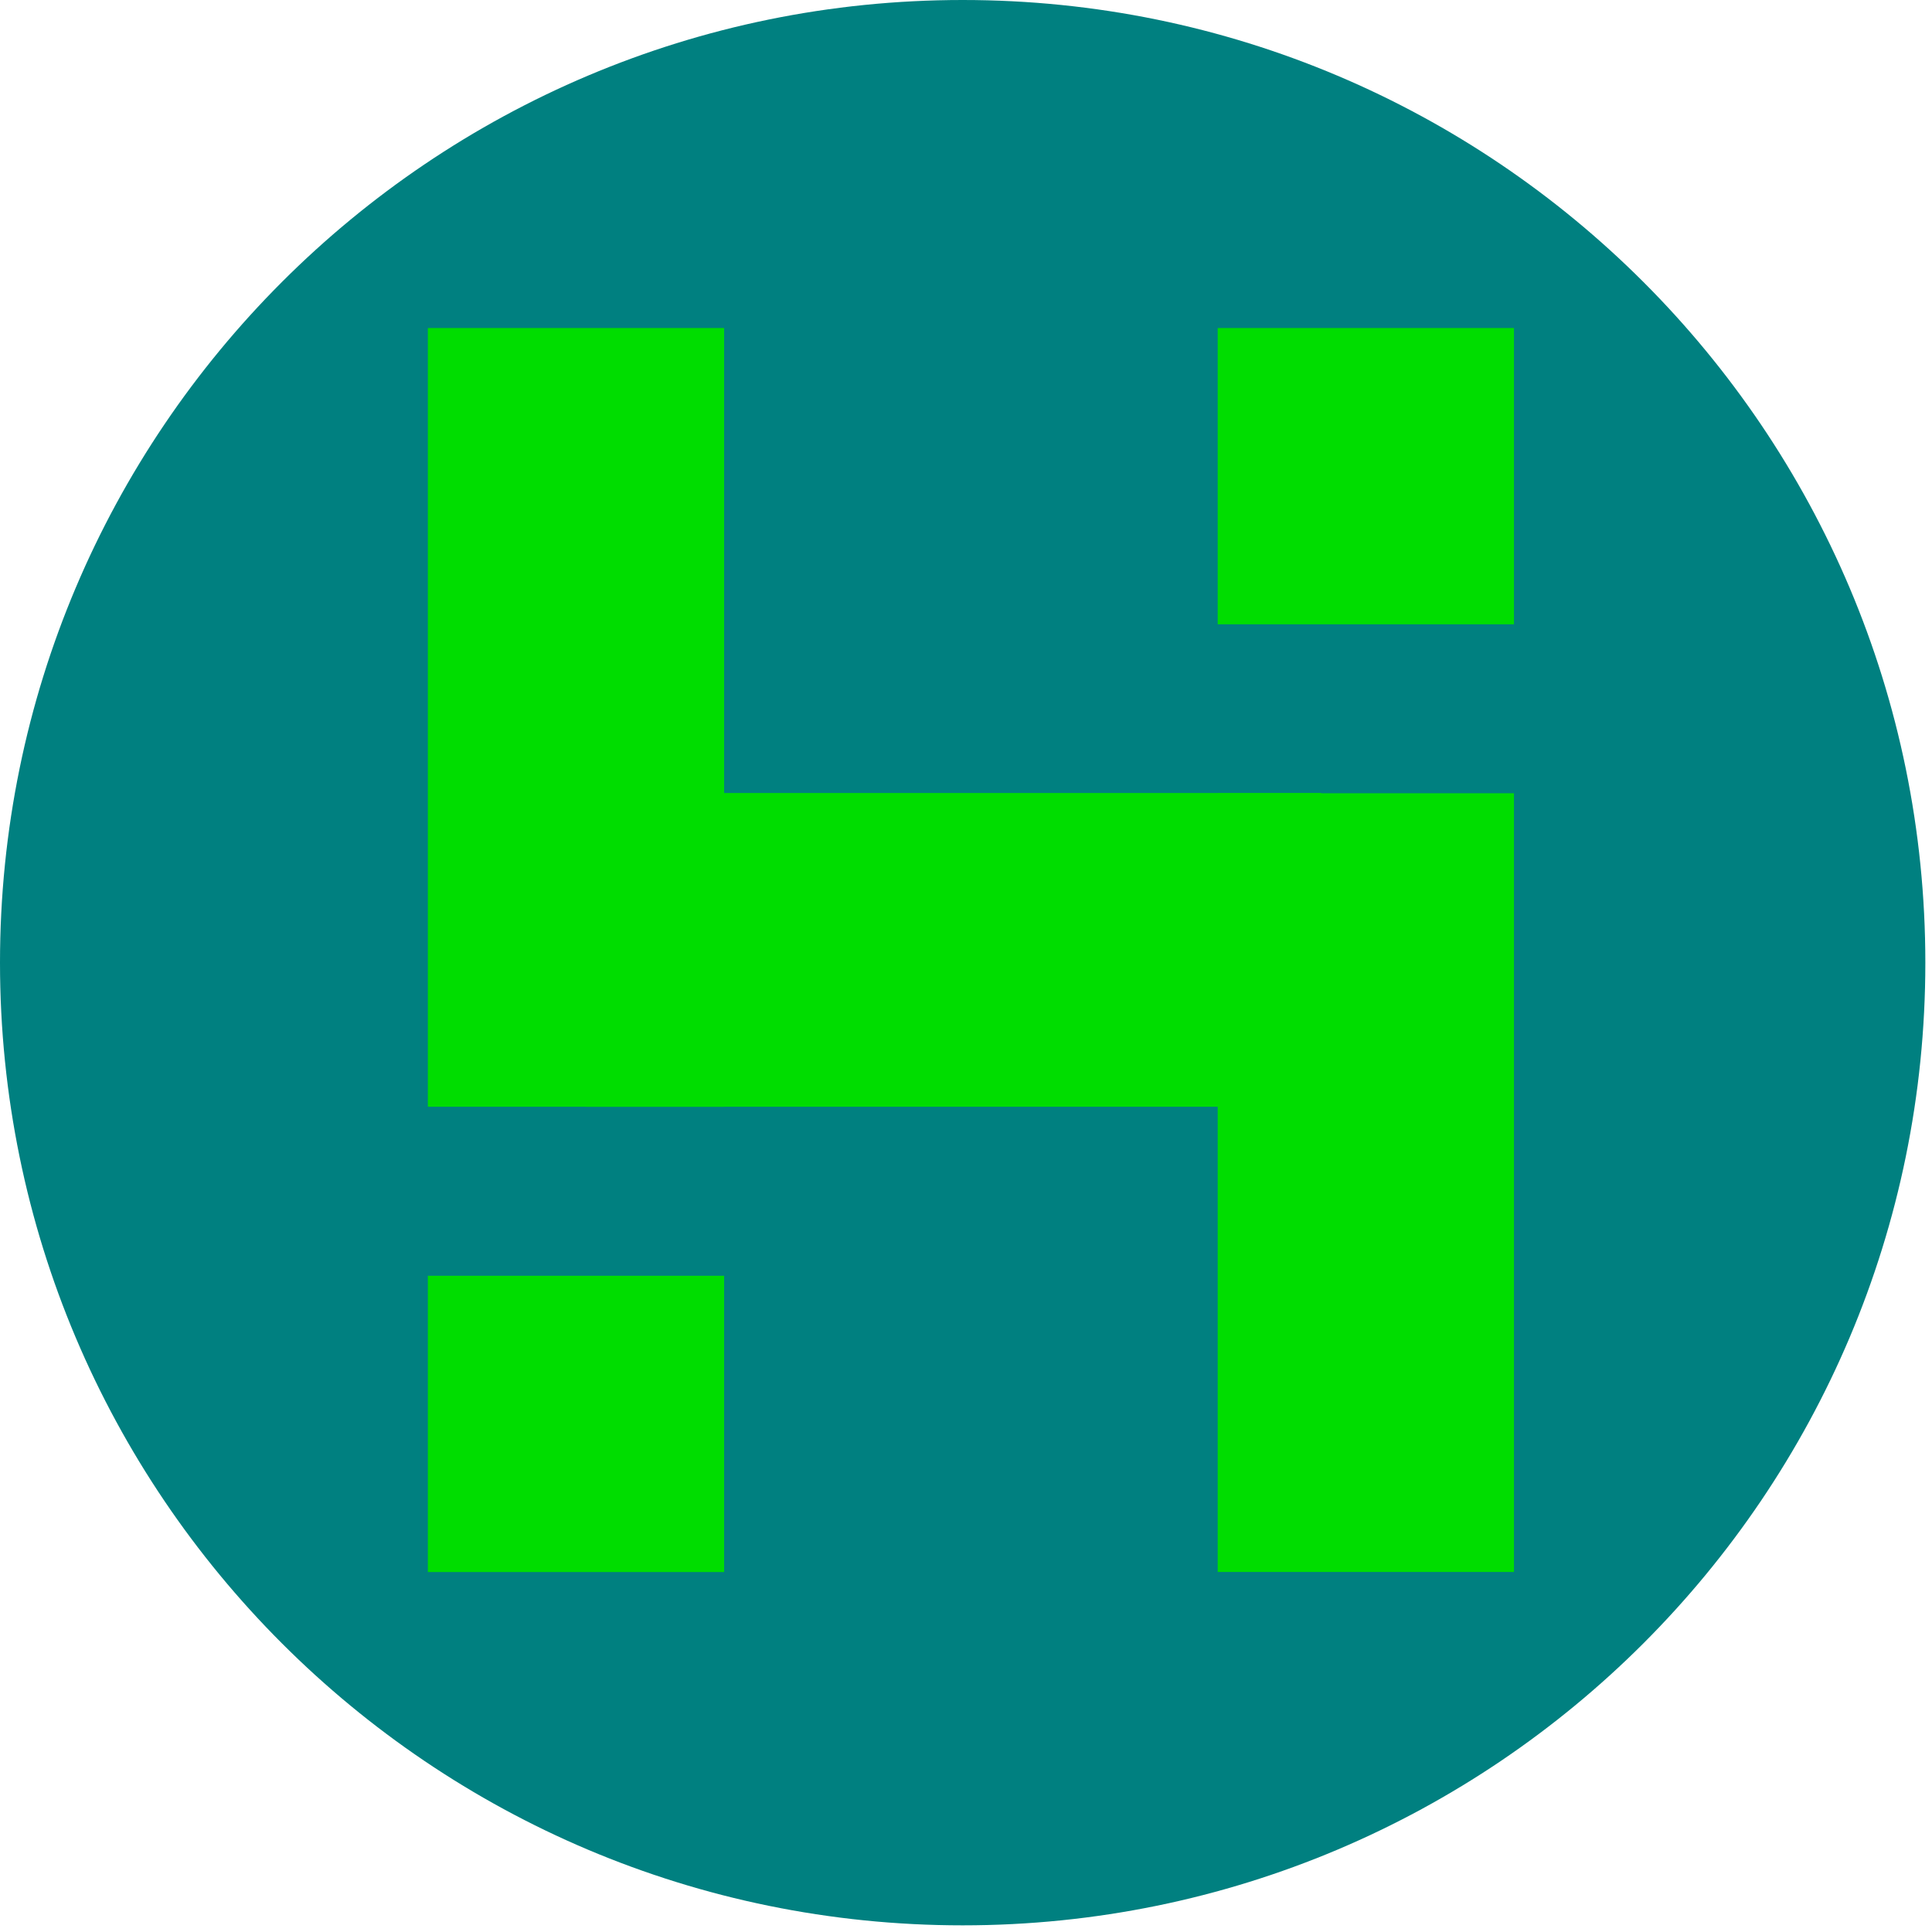
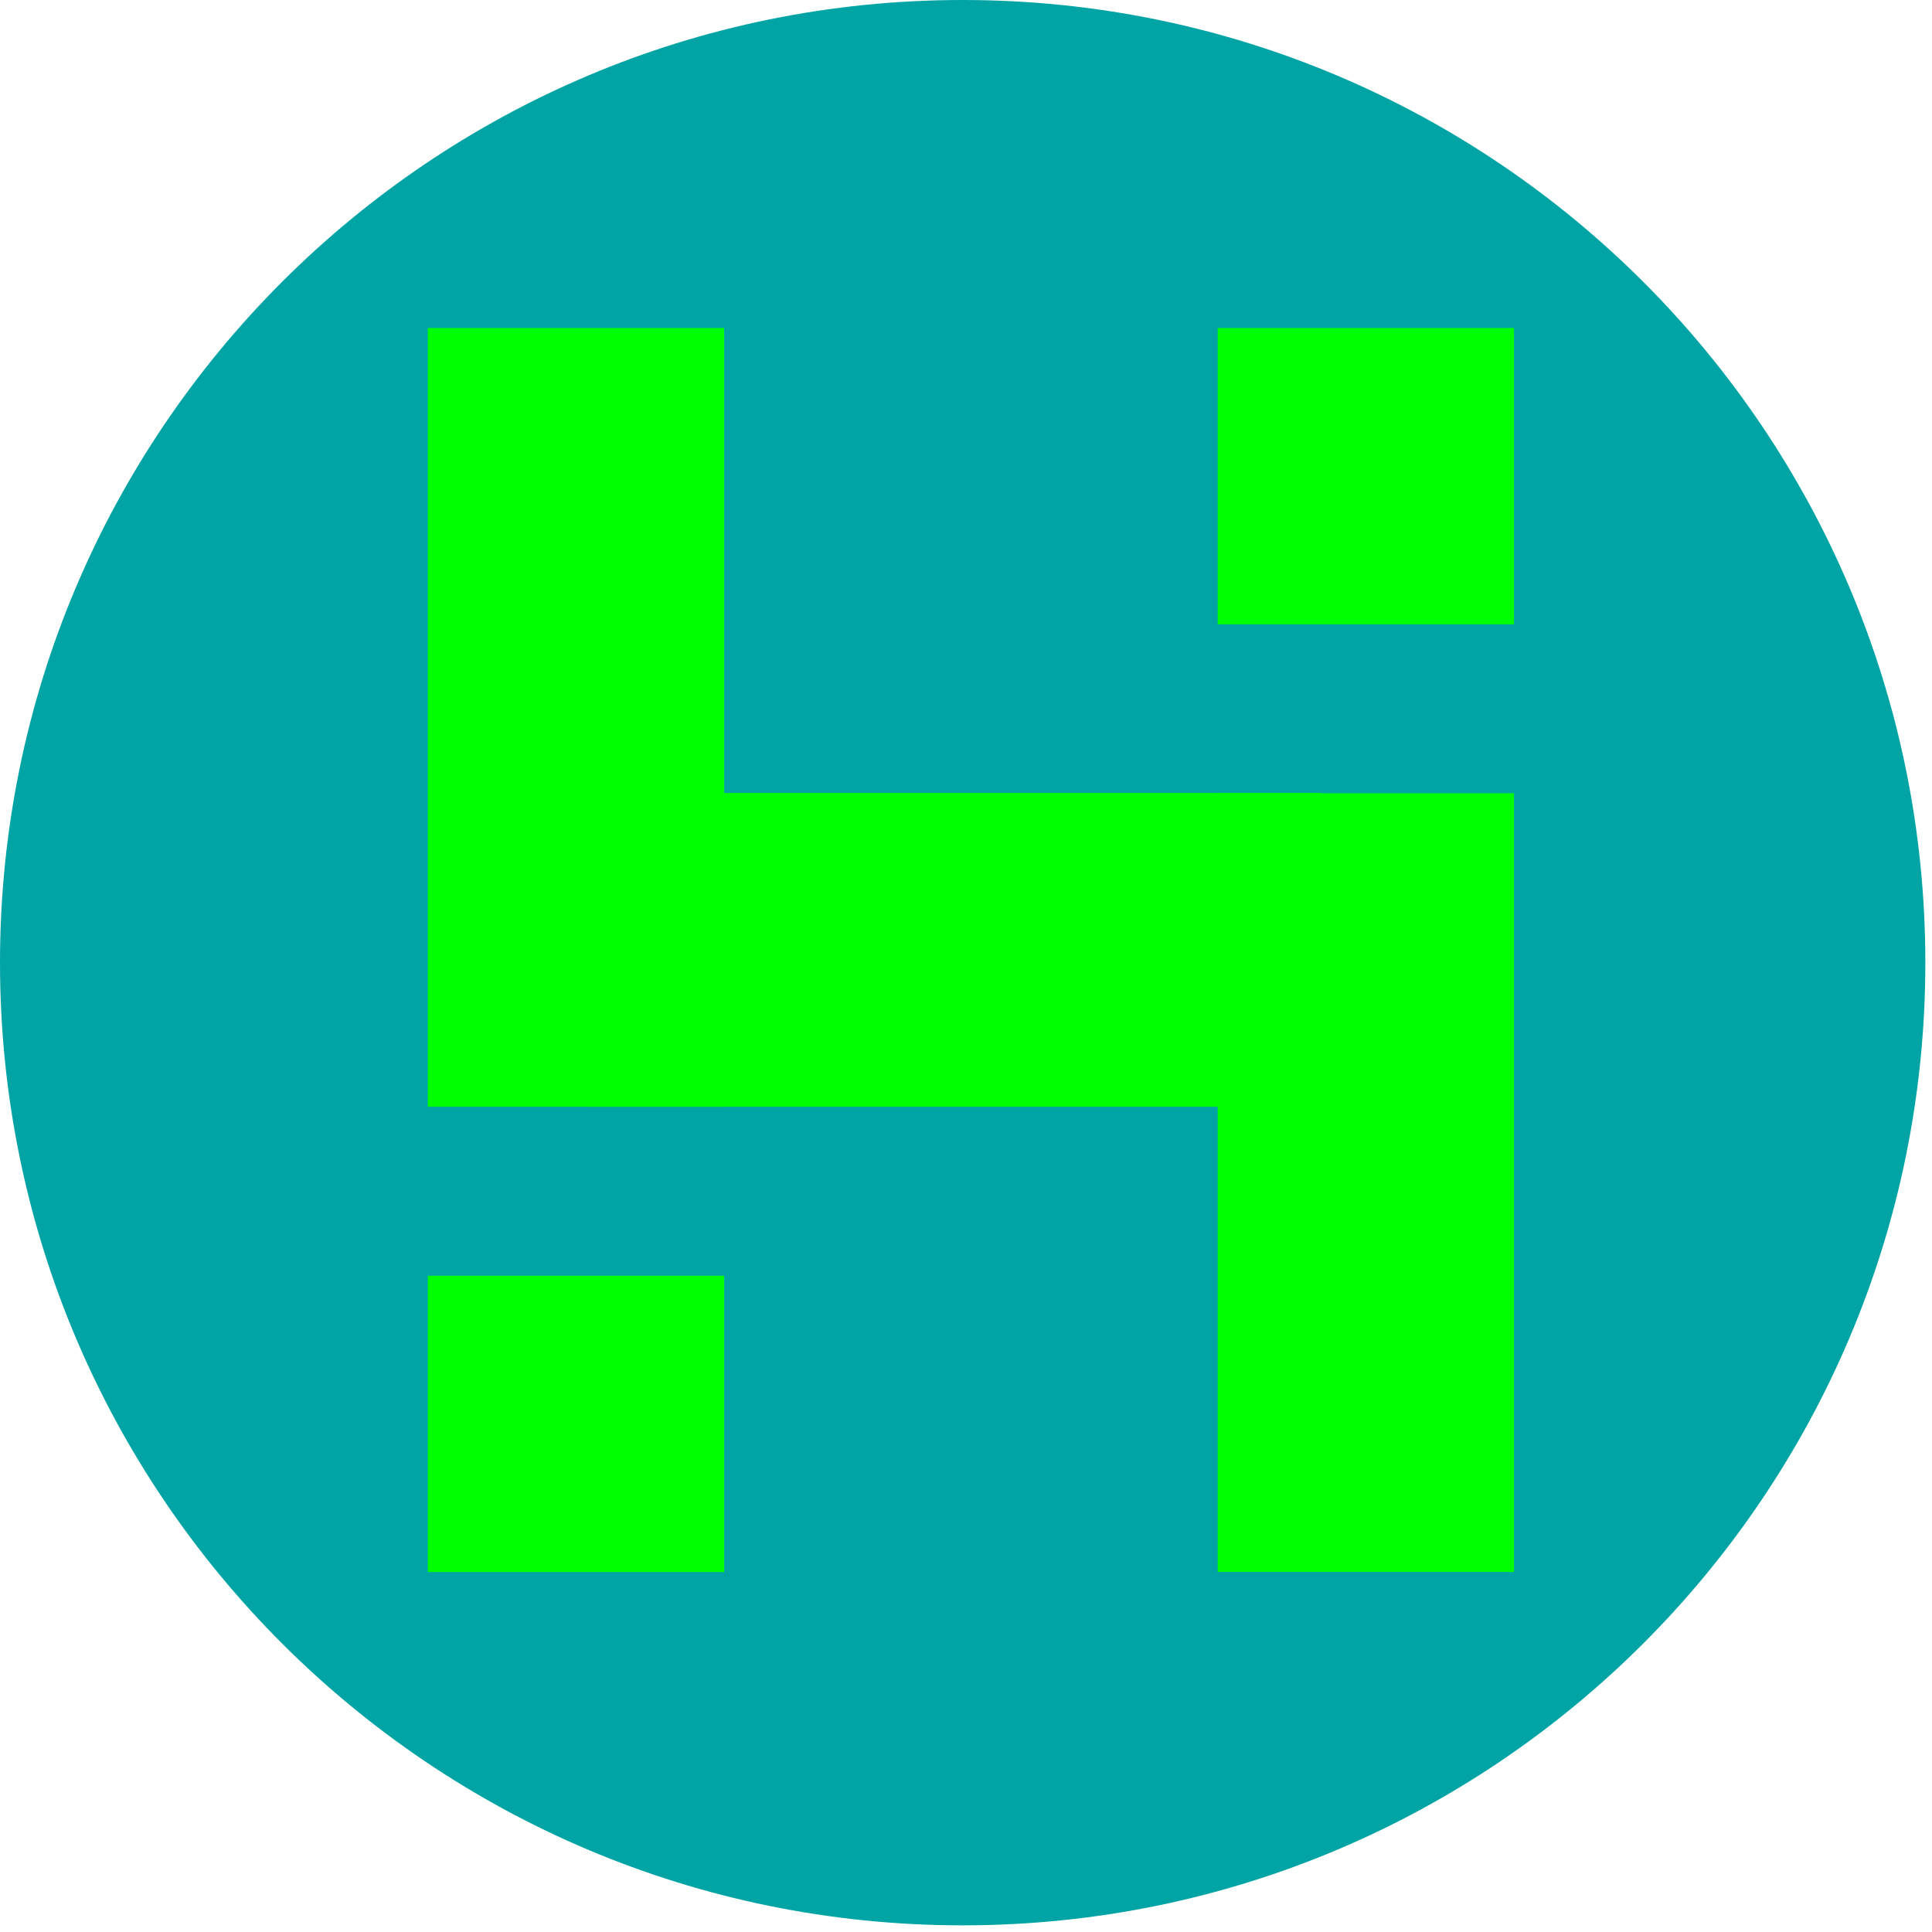
<svg xmlns="http://www.w3.org/2000/svg" width="512" height="512" viewBox="0 0 135.467 135.467" version="1.1" id="svg1">
  <defs id="defs1" />
  <g id="layer1">
-     <circle style="fill:#008080;stroke-width:0.274;fill-opacity:1" id="path1" cx="67.5" cy="67.5" r="67.5" />
-     <rect style="fill:#00dd00;fill-opacity:1;stroke-width:0.294" id="rect5" width="20.774" height="54.602" x="30" y="23" />
-     <rect style="fill:#00dd00;fill-opacity:1;stroke-width:0.294" id="rect5-5" width="20.774" height="54.602" x="85.382" y="55.621" />
-     <rect style="fill:#00dd00;fill-opacity:1;stroke-width:0.182" id="rect5-5-8" width="20.774" height="20.774" x="85.382" y="23" />
-     <rect style="fill:#00dd00;fill-opacity:1;stroke-width:0.182" id="rect5-5-8-4" width="20.774" height="20.774" x="30" y="89.454" />
-     <rect style="fill:#00dd00;fill-opacity:1;stroke-width:0.294" id="rect5-5-0" width="21.998" height="51.565" x="55.604" y="-92.64" transform="rotate(90)" />
+     <circle style="fill:#00a4a4;stroke-width:0.274;fill-opacity:1" id="path1" cx="67.5" cy="67.5" r="67.5" />
+     <rect style="fill:#00ff00;fill-opacity:1;stroke-width:0.294" id="rect5" width="20.774" height="54.602" x="30" y="23" />
+     <rect style="fill:#00ff00;fill-opacity:1;stroke-width:0.294" id="rect5-5" width="20.774" height="54.602" x="85.382" y="55.621" />
+     <rect style="fill:#00ff00;fill-opacity:1;stroke-width:0.182" id="rect5-5-8" width="20.774" height="20.774" x="85.382" y="23" />
+     <rect style="fill:#00ff00;fill-opacity:1;stroke-width:0.182" id="rect5-5-8-4" width="20.774" height="20.774" x="30" y="89.454" />
+     <rect style="fill:#00ff00;fill-opacity:1;stroke-width:0.294" id="rect5-5-0" width="21.998" height="51.565" x="55.604" y="-92.64" transform="rotate(90)" />
  </g>
</svg>
